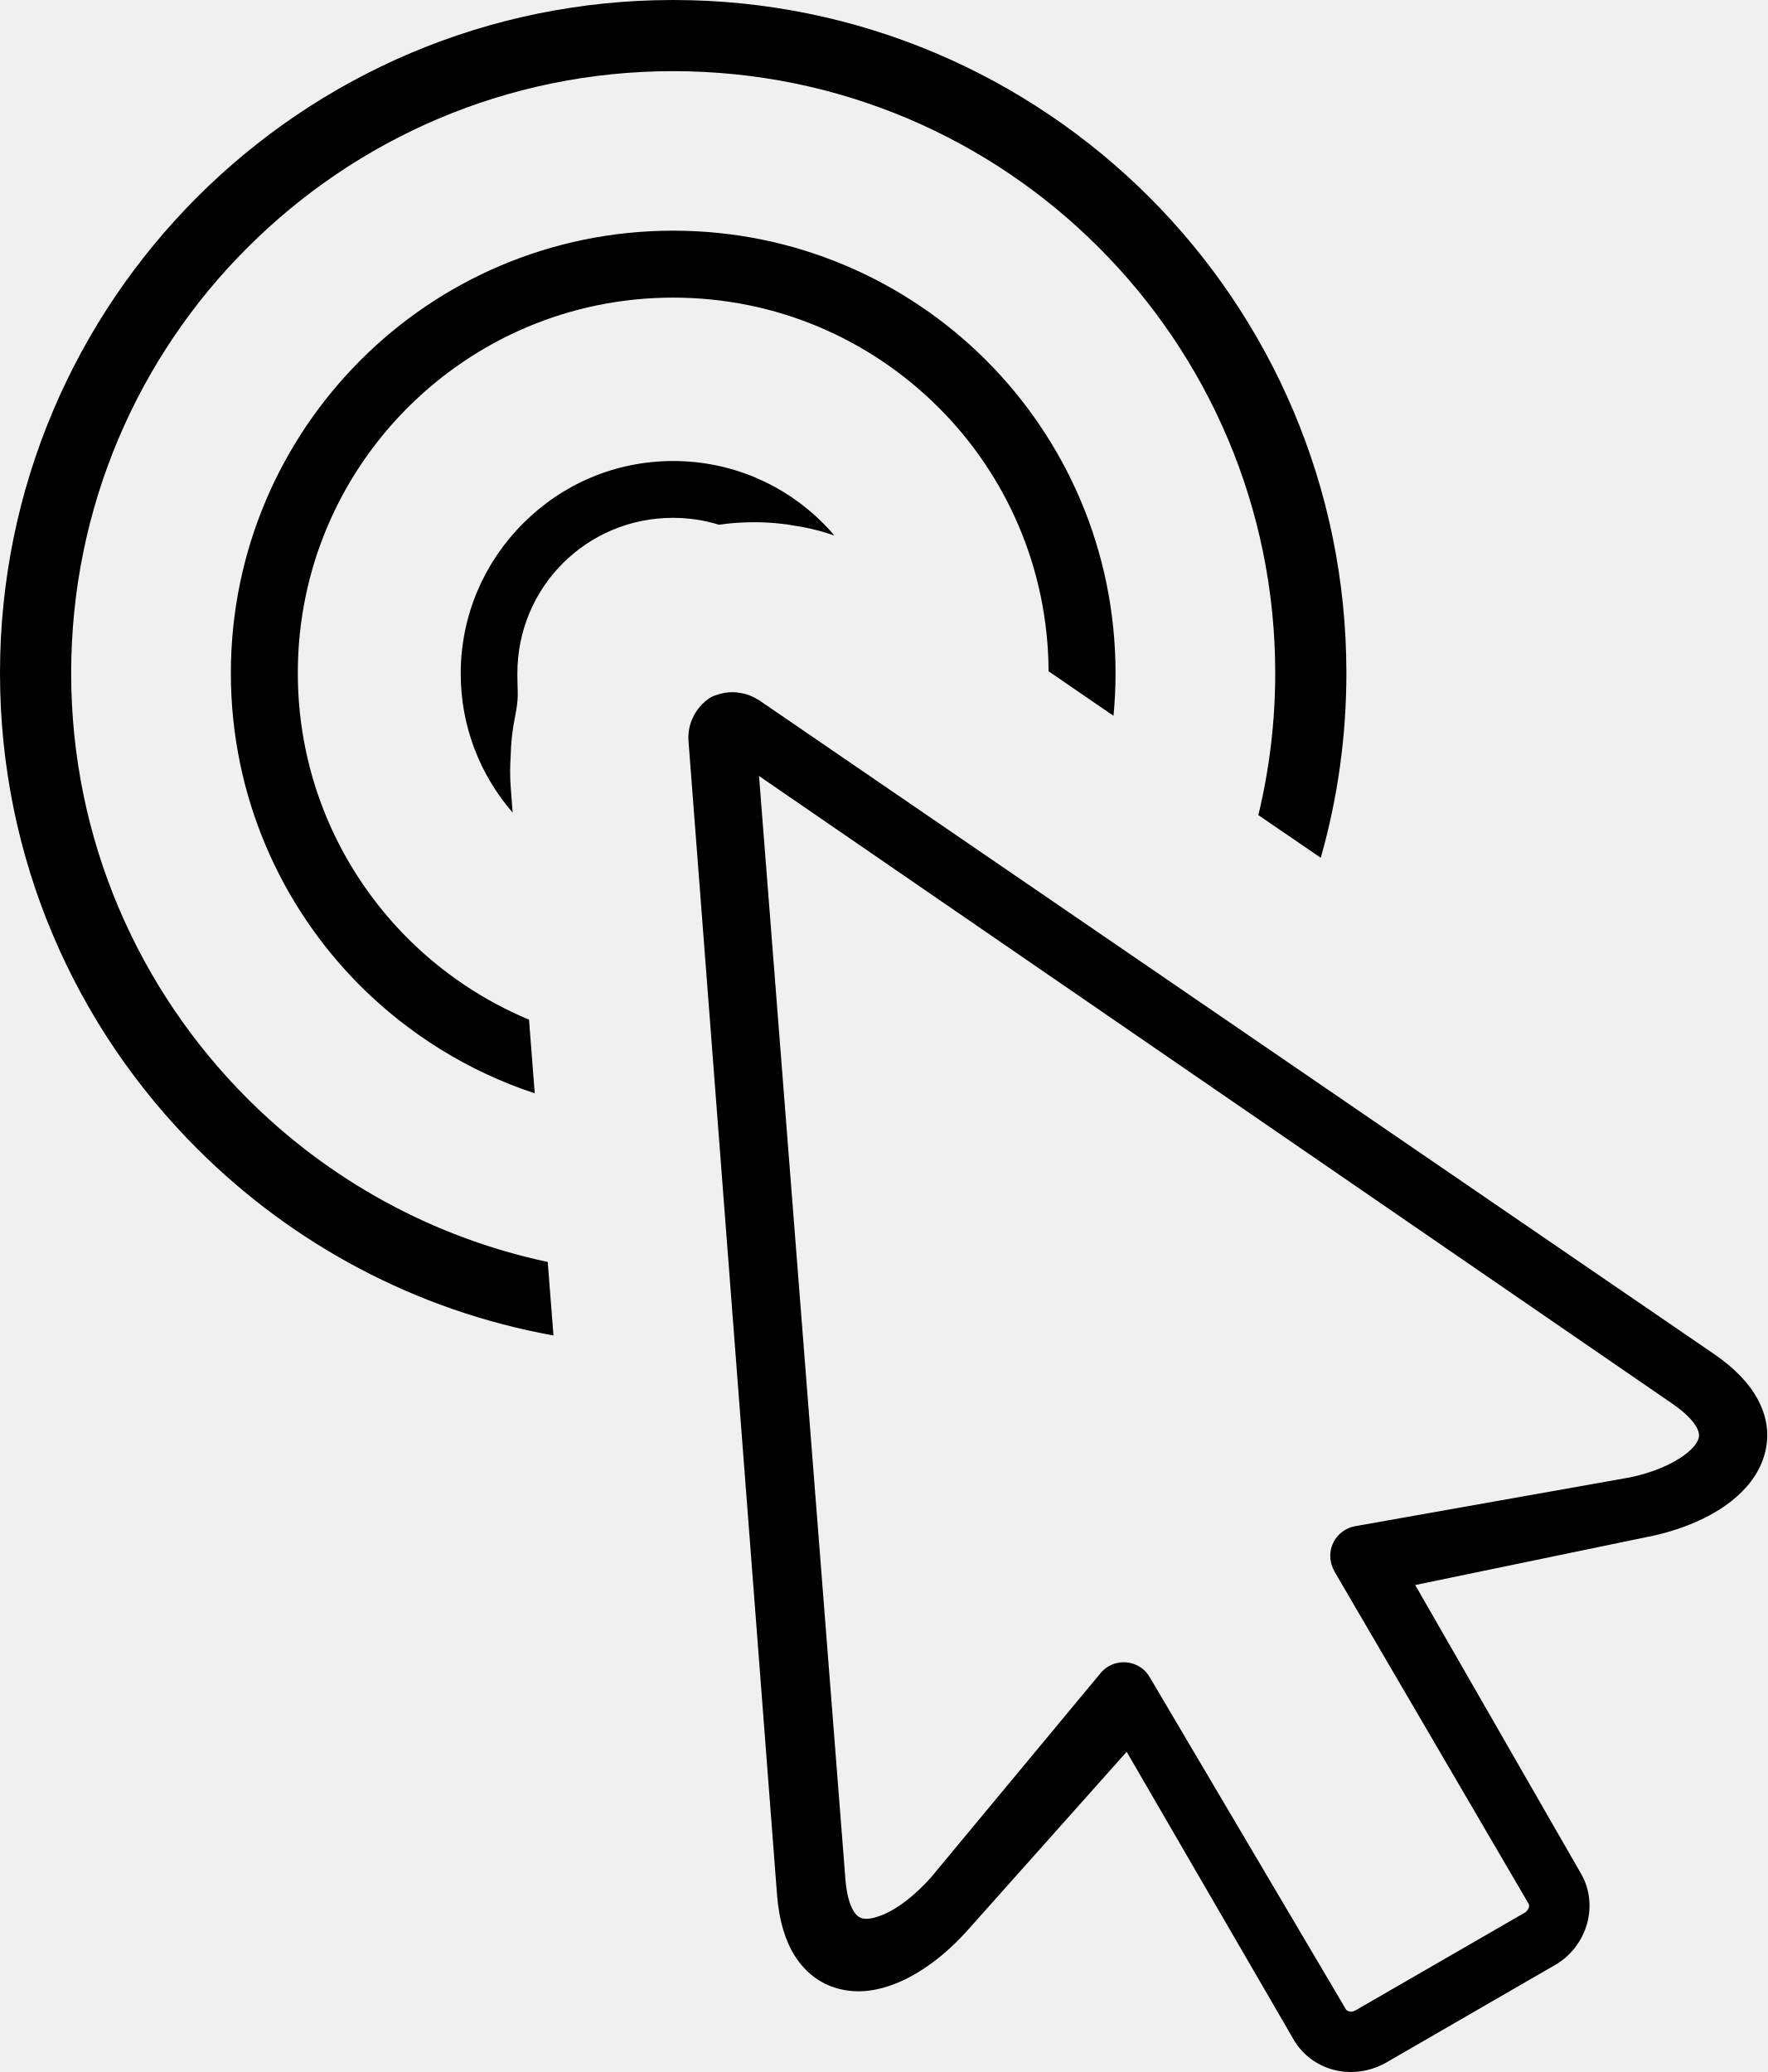
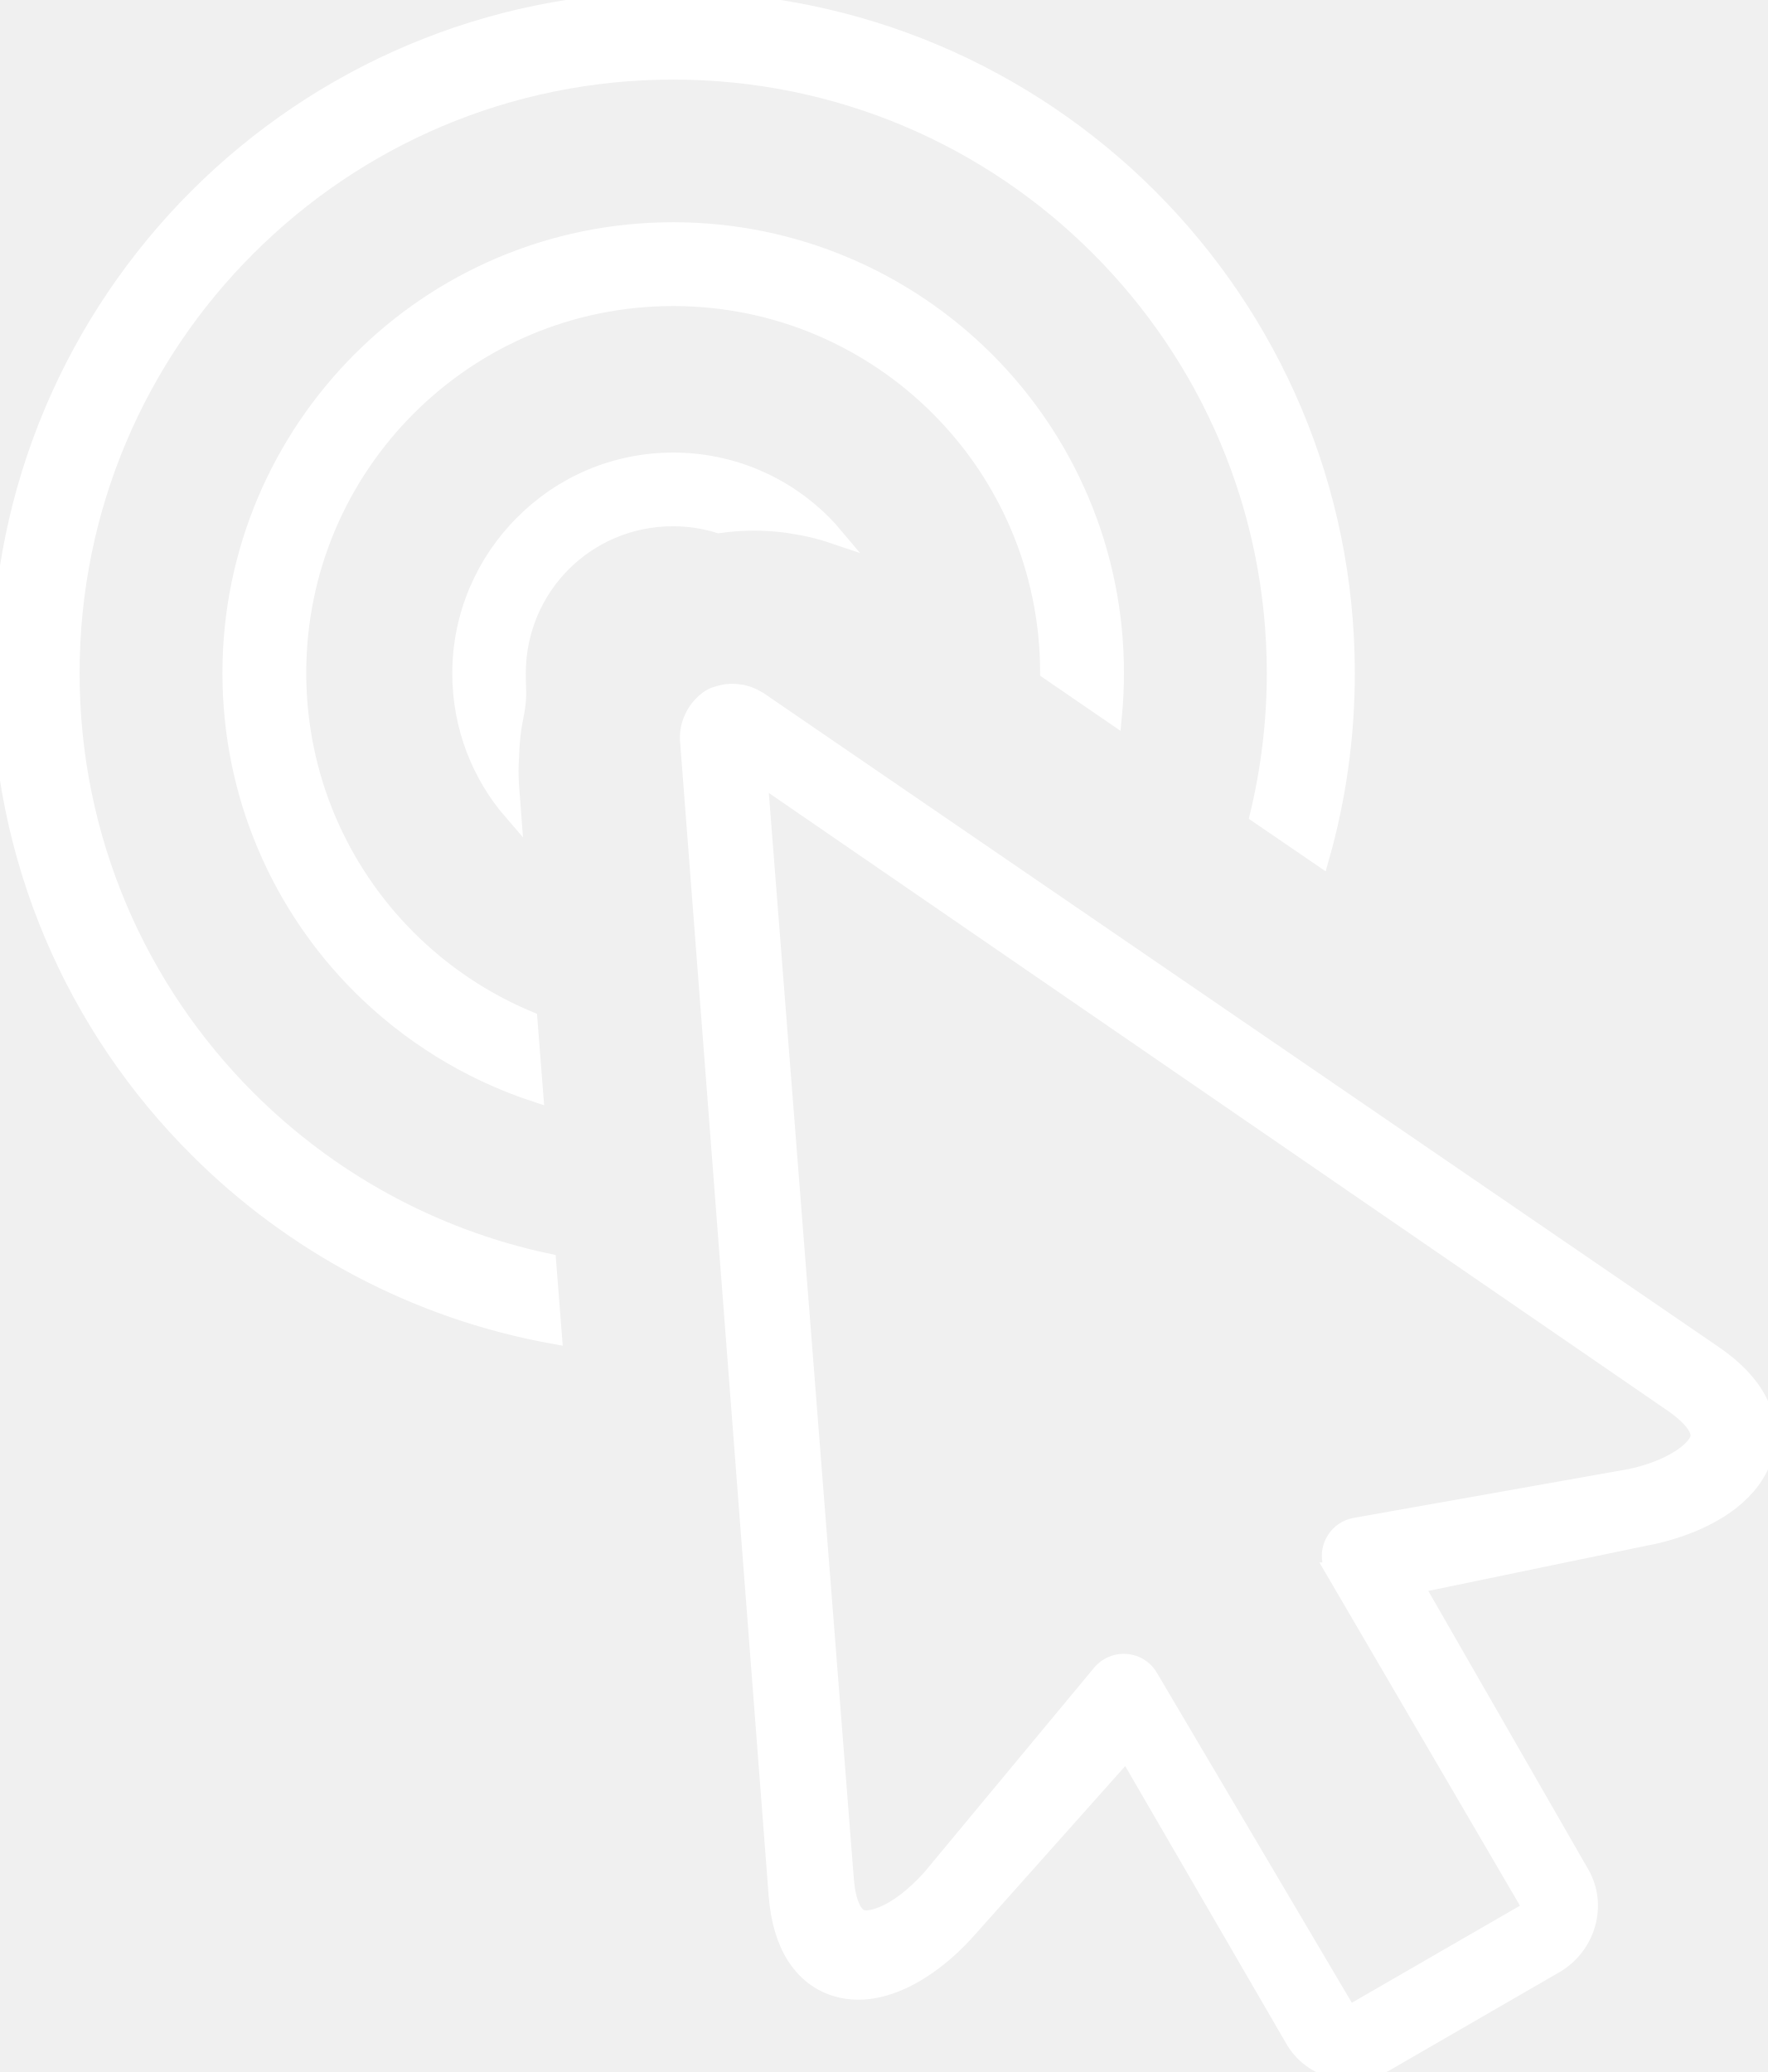
- <svg xmlns="http://www.w3.org/2000/svg" version="1.1" id="Layer_1" x="0px" y="0px" viewBox="0 0 104.8 122.88" style="enable-background:new 0 0 104.8 122.88" xml:space="preserve">
+ <svg xmlns="http://www.w3.org/2000/svg" version="1.1" id="Layer_1" x="0px" y="0px" viewBox="0 0 104.8 122.88" stroke="white" fill="white" style="enable-background:new 0 0 104.8 122.88" xml:space="preserve">
  <g>
    <path d="M39.92,0c11.02,0,21,4.47,28.23,11.69c7.22,7.22,11.69,17.2,11.69,28.23c0,3.8-0.53,7.47-1.52,10.95l-3.7-2.53 c0.65-2.7,1-5.52,1-8.42c0-9.86-4-18.78-10.46-25.24C58.7,8.21,49.78,4.22,39.92,4.22c-9.86,0-18.78,4-25.24,10.46 C8.21,21.13,4.22,30.06,4.22,39.92c0,9.86,4,18.78,10.46,25.24c4.79,4.79,10.93,8.22,17.8,9.68l0.34,4.36 c-8.17-1.47-15.48-5.43-21.11-11.06C4.47,60.92,0,50.94,0,39.92c0-11.02,4.47-21,11.69-28.23C18.91,4.47,28.89,0,39.92,0L39.92,0z M81.84,122.5c-0.89,0.41-1.88,0.48-2.76,0.25c-0.97-0.26-1.83-0.87-2.36-1.78l-9.91-17.08l-9.42,10.57 c-1.31,1.47-2.8,2.58-4.24,3.16c-1.11,0.45-2.2,0.59-3.22,0.37c-1.13-0.24-2.09-0.89-2.8-2c-0.56-0.89-0.93-2.07-1.05-3.59 l-5.25-68.42c-0.01-0.05-0.01-0.11-0.01-0.15c-0.01-0.43,0.07-0.85,0.25-1.23c0.19-0.44,0.51-0.84,0.91-1.13 c0.17-0.13,0.36-0.22,0.56-0.27c0.39-0.13,0.8-0.18,1.19-0.13c0.38,0.04,0.75,0.15,1.09,0.35c0.11,0.05,0.23,0.12,0.33,0.2 l56.52,38.7c1.25,0.86,2.09,1.77,2.58,2.7c0.62,1.17,0.69,2.32,0.33,3.42c-0.32,0.99-1,1.87-1.93,2.6 c-1.21,0.95-2.92,1.69-4.86,2.09c-0.02,0.01-0.05,0.01-0.07,0.01L83.92,94l9.84,17.13c0.52,0.91,0.62,1.96,0.36,2.92 c-0.25,0.94-0.85,1.8-1.72,2.37c-0.03,0.03-0.07,0.05-0.11,0.07l-10.21,5.9C81.99,122.43,81.92,122.47,81.84,122.5L81.84,122.5 L81.84,122.5z M79.99,119.28c0.1,0.03,0.2,0.03,0.29-0.01c0.03-0.02,0.07-0.04,0.11-0.05l10.08-5.82c0.09-0.07,0.15-0.17,0.19-0.27 c0.02-0.09,0.02-0.17-0.01-0.22L79.11,93.16h0.01c-0.09-0.16-0.16-0.34-0.2-0.53c-0.2-0.97,0.43-1.91,1.39-2.11l16.22-2.88 c0.02-0.01,0.04-0.01,0.07-0.01c1.4-0.29,2.58-0.79,3.38-1.41c0.39-0.31,0.65-0.61,0.74-0.9c0.06-0.18,0.03-0.4-0.1-0.65 c-0.23-0.43-0.69-0.89-1.43-1.41L45.01,46.02l5.12,65.4c0.07,0.91,0.25,1.54,0.5,1.94c0.15,0.23,0.33,0.37,0.51,0.41 c0.3,0.07,0.69-0.01,1.15-0.19c0.93-0.37,1.94-1.15,2.9-2.22l10.11-12.18l0,0c0.13-0.14,0.27-0.26,0.44-0.36 c0.85-0.49,1.95-0.21,2.44,0.65l11.63,19.69C79.85,119.22,79.91,119.26,79.99,119.28L79.99,119.28L79.99,119.28z M80.39,119.22 c0.23-0.11,0.5-0.18,0.78-0.18L80.39,119.22L80.39,119.22L80.39,119.22z M39.92,27.34c3.47,0,6.62,1.41,8.89,3.69 c0.23,0.23,0.46,0.48,0.67,0.73c-0.12-0.04-0.24-0.08-0.36-0.12c-0.65-0.21-1.35-0.37-2.09-0.48c-0.23-0.04-0.47-0.08-0.71-0.1 c-1.05-0.12-2.14-0.12-3.23,0c-0.15,0.02-0.3,0.04-0.46,0.06c-0.86-0.27-1.78-0.41-2.73-0.41c-2.55,0-4.86,1.03-6.52,2.69 l-0.01,0.01c-1.66,1.66-2.69,3.97-2.69,6.52c0,1.3,0.11,1.34-0.16,2.69c-0.14,0.68-0.22,1.44-0.24,2.28 c-0.04,0.56-0.04,1.13,0,1.71l0.12,1.58c-1.92-2.21-3.08-5.09-3.08-8.25c0-3.46,1.41-6.61,3.69-8.89l0.01-0.01 C33.31,28.74,36.45,27.34,39.92,27.34L39.92,27.34z M39.92,13.68c7.24,0,13.8,2.94,18.55,7.68c4.75,4.75,7.68,11.31,7.68,18.55 c0,0.86-0.04,1.7-0.12,2.54l-3.85-2.64c-0.03-6.11-2.51-11.64-6.52-15.64c-4.03-4.03-9.59-6.52-15.74-6.52 c-6.15,0-11.71,2.49-15.74,6.52c-4.03,4.03-6.52,9.59-6.52,15.74c0,6.15,2.49,11.71,6.52,15.74c2.04,2.04,4.48,3.69,7.19,4.82 l0.34,4.37c-3.94-1.3-7.47-3.51-10.34-6.37c-4.75-4.75-7.68-11.31-7.68-18.55c0-7.24,2.94-13.8,7.68-18.55 C26.11,16.62,32.67,13.68,39.92,13.68L39.92,13.68z" />
  </g>
</svg>
